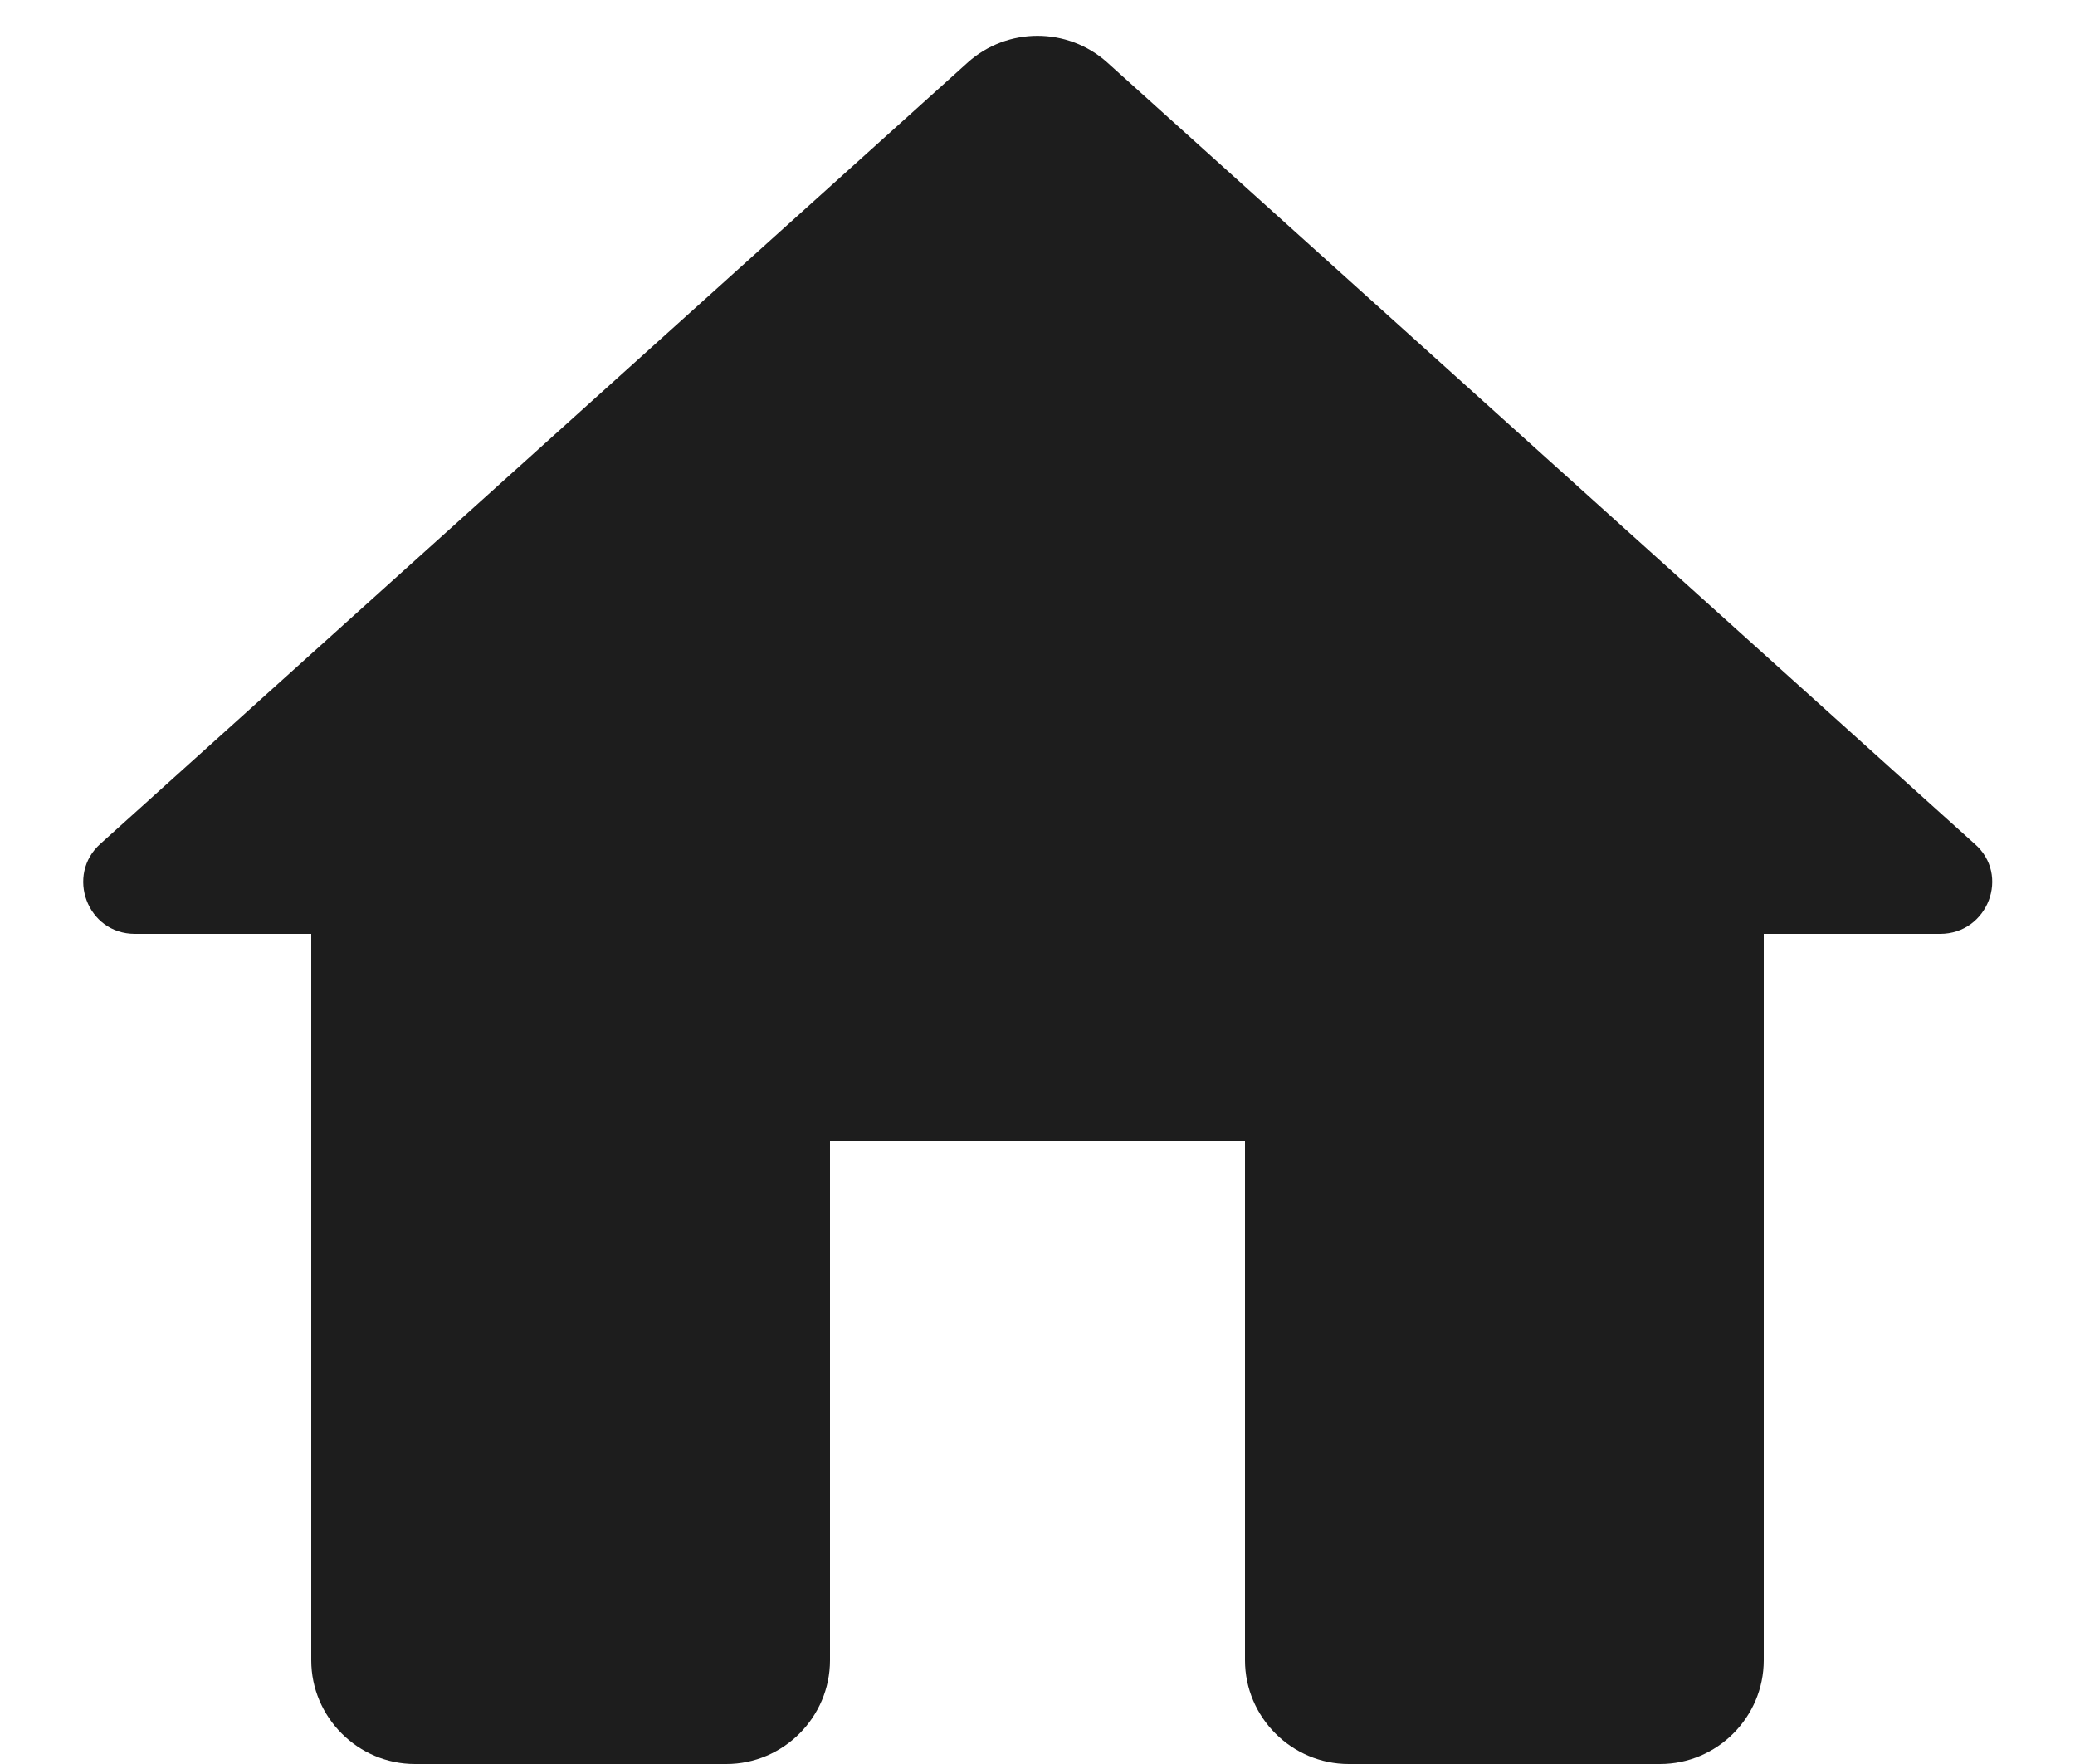
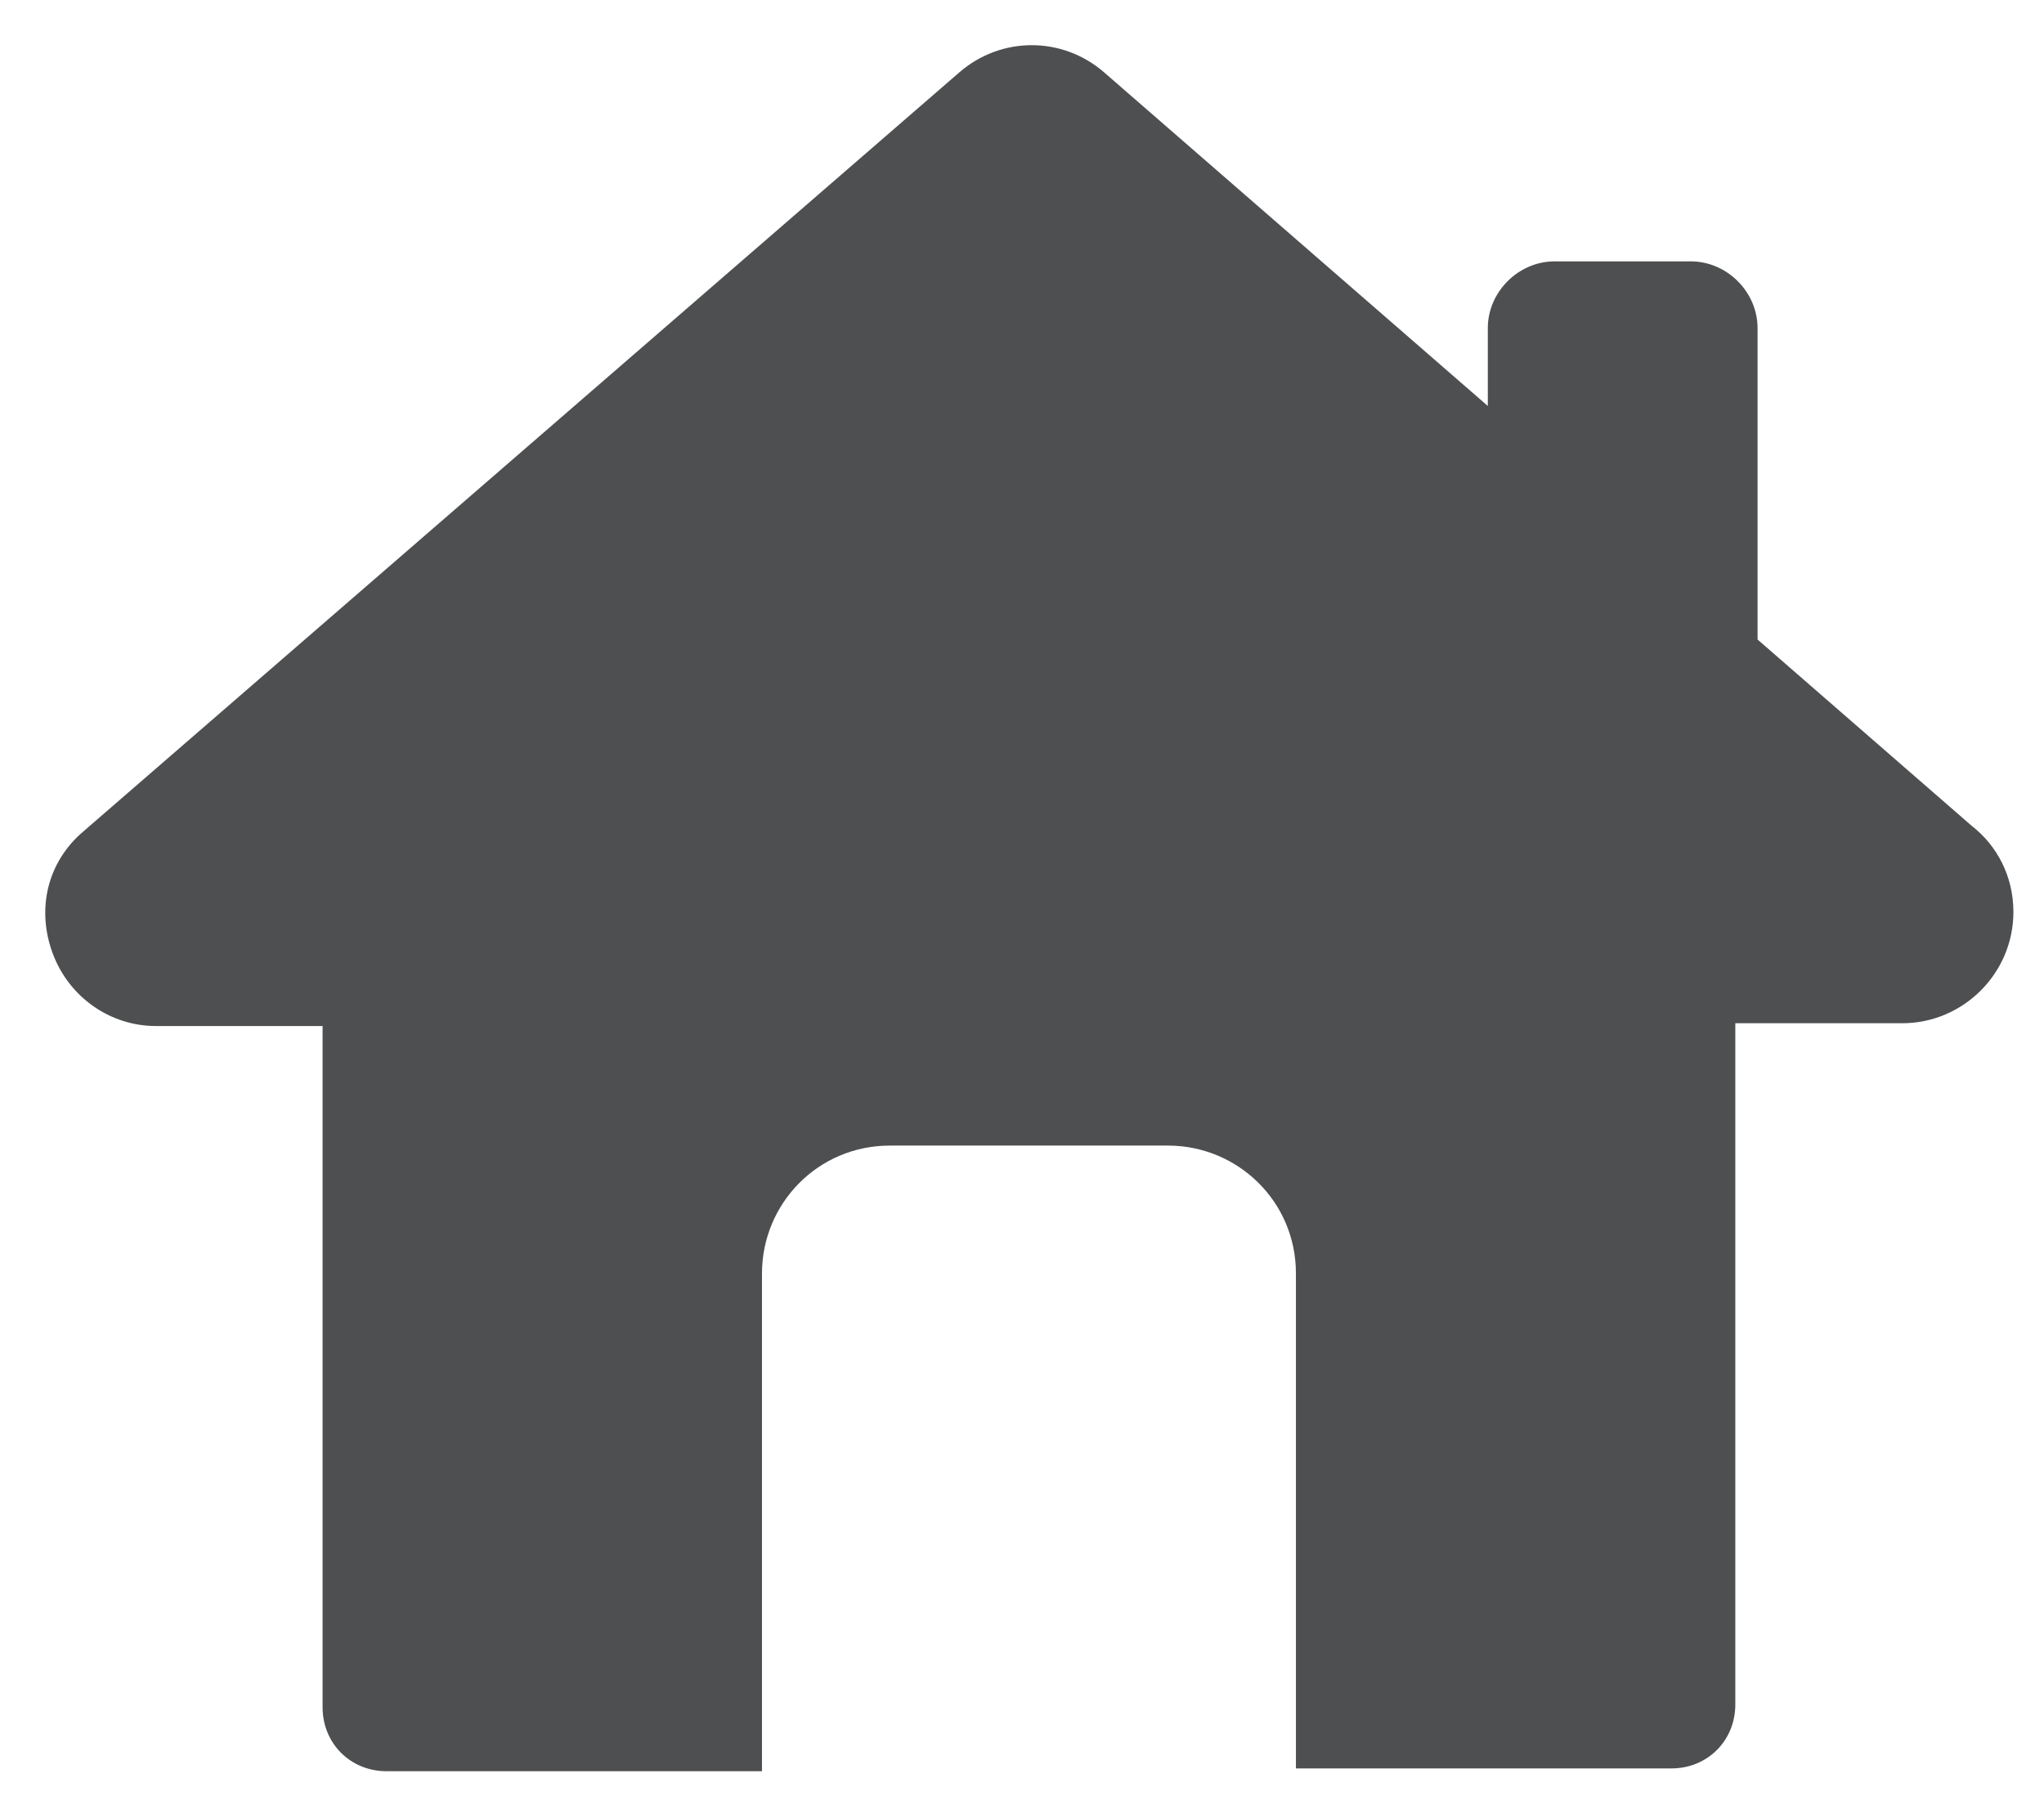
- <svg xmlns="http://www.w3.org/2000/svg" width="20px" height="17px" viewBox="0 0 20 17" version="1.1">
-   <g id="Icons" stroke="none" stroke-width="1" fill="none" fill-rule="evenodd">
-     <g id="Rounded" transform="translate(-816, -289)">
-       <g id="Action" transform="translate(100, 100)">
-         <g id="-Round-/-Action-/-home" transform="translate(714, 186)">
-           <g transform="translate(0, 0)">
-             <polygon id="Path" points="0 0 24 0 24 24 0 24" />
-             <path d="M10,19 L10,14 L14,14 L14,19 C14,19.55 14.45,20 15,20 L18,20 C18.55,20 19,19.55 19,19 L19,12 L20.7,12 C21.16,12 21.38,11.43 21.03,11.13 L12.67,3.6 C12.29,3.26 11.71,3.26 11.33,3.6 L2.97,11.13 C2.63,11.43 2.84,12 3.3,12 L5,12 L5,19 C5,19.55 5.45,20 6,20 L9,20 C9.55,20 10,19.55 10,19 Z" id="🔹Icon-Color" fill="#1D1D1D" />
-           </g>
-         </g>
-       </g>
-     </g>
-   </g>
+ <svg xmlns="http://www.w3.org/2000/svg" version="1.1" id="Layer_1" x="0px" y="0px" viewBox="0 0 73.5 64.9" enable-background="new 0 0 73.5 64.9" xml:space="preserve">
+   <path fill="#4E4F50" d="M60.1,63.6c1.3,0,2.3-1,2.3-2.3V36.8h6h0c2.2,0,4-1.8,4-4c0-1.3-0.6-2.4-1.5-3.1L63.2,23V11.8  c0-1.3-1.1-2.4-2.4-2.4h-4.9c-1.3,0-2.4,1.1-2.4,2.4v2.8l-13.8-12c-1.5-1.3-3.7-1.3-5.2,0L3,29.9c-1.3,1.1-1.7,2.8-1.1,4.4  c0.6,1.6,2.1,2.6,3.7,2.6h6v24.5c0,1.3,1,2.3,2.3,2.3h13.5V45.8c0-2.5,2-4.6,4.6-4.6h10c2.5,0,4.6,2,4.6,4.6v17.8H60.1z" />
</svg>
